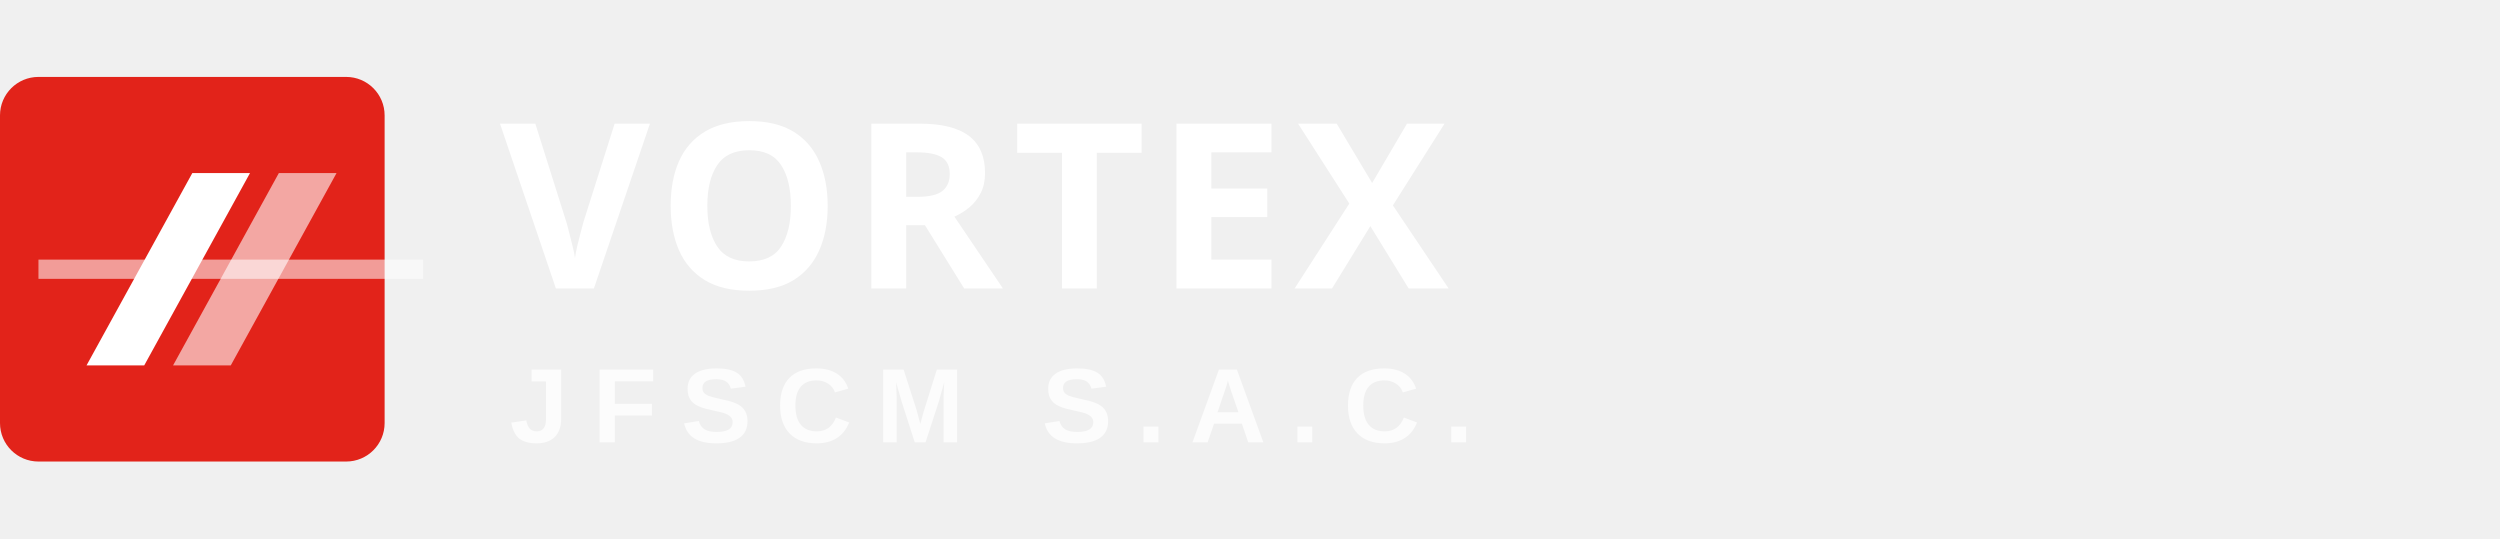
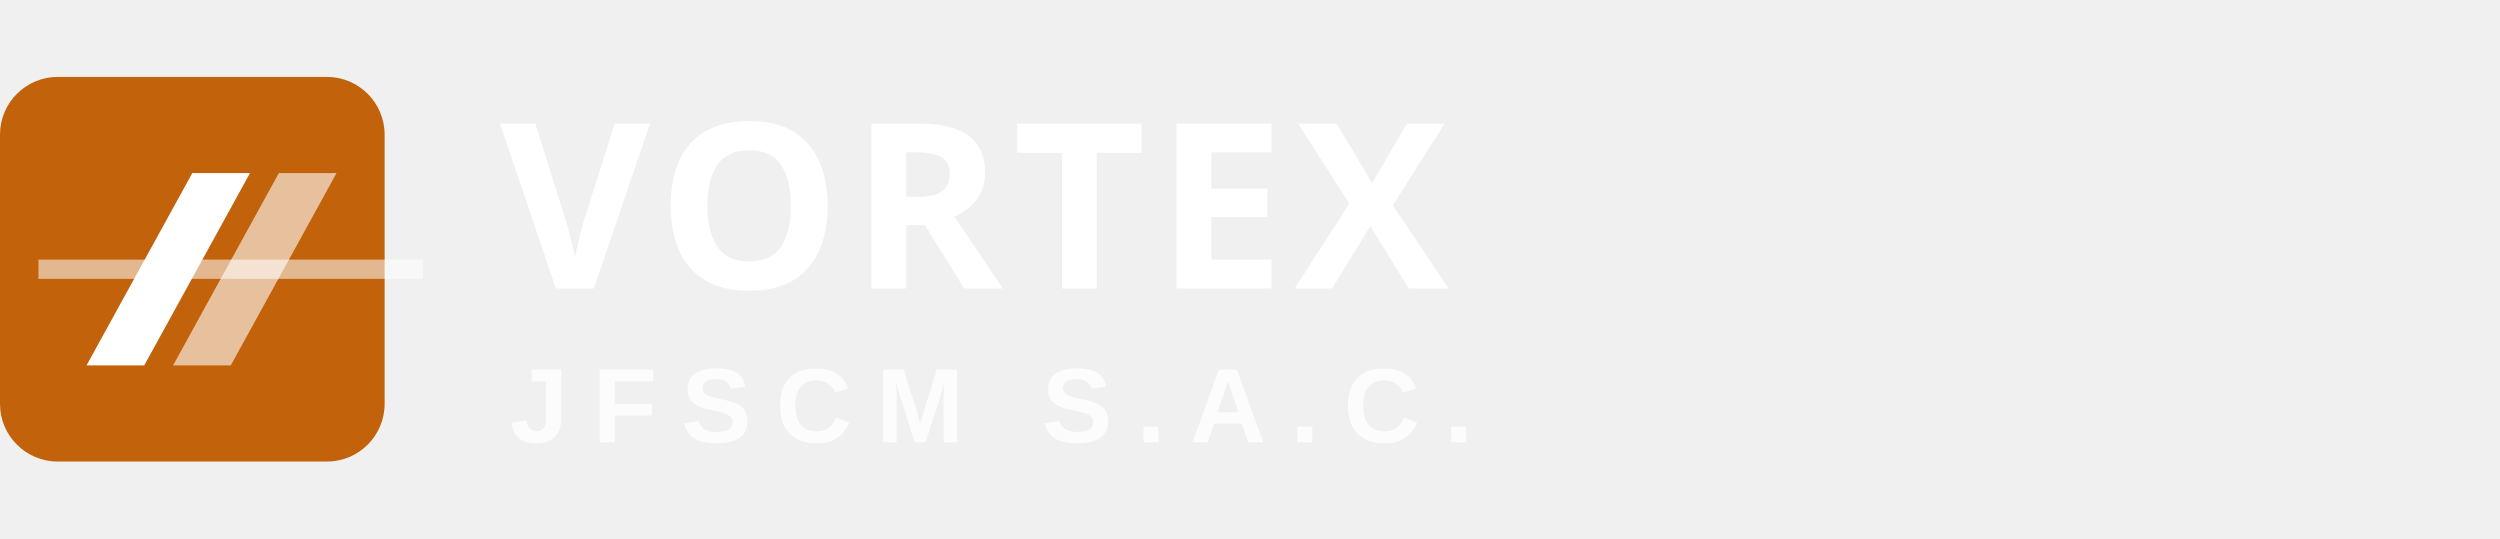
<svg xmlns="http://www.w3.org/2000/svg" viewBox="0 0 260 56" width="260" height="56" fill="none">
-   <rect x="0" y="8" width="40" height="40" rx="4" fill="#E2231A" />
+   <rect x="0" y="8" width="40" height="40" rx="6" fill="#C2620A" />
  <path d="M9 38L20 18H26L15 38H9Z" fill="#FFFFFF" />
  <path d="M18 38L29 18H35L24 38H18Z" fill="#FFFFFF" opacity="0.6" />
  <path d="M4 28H44" stroke="#FFFFFF" stroke-width="2" opacity="0.55" />
  <text x="52" y="30" font-family="Oxanium, Arial Black, sans-serif" font-size="24" font-weight="700" fill="#FFFFFF" letter-spacing="1">VORTEX</text>
  <text x="53" y="46" font-family="Alexandria, Arial, sans-serif" font-size="11" font-weight="600" fill="#FFFFFF" opacity="0.78" letter-spacing="2.5">JFSCM S.A.C.</text>
</svg>
